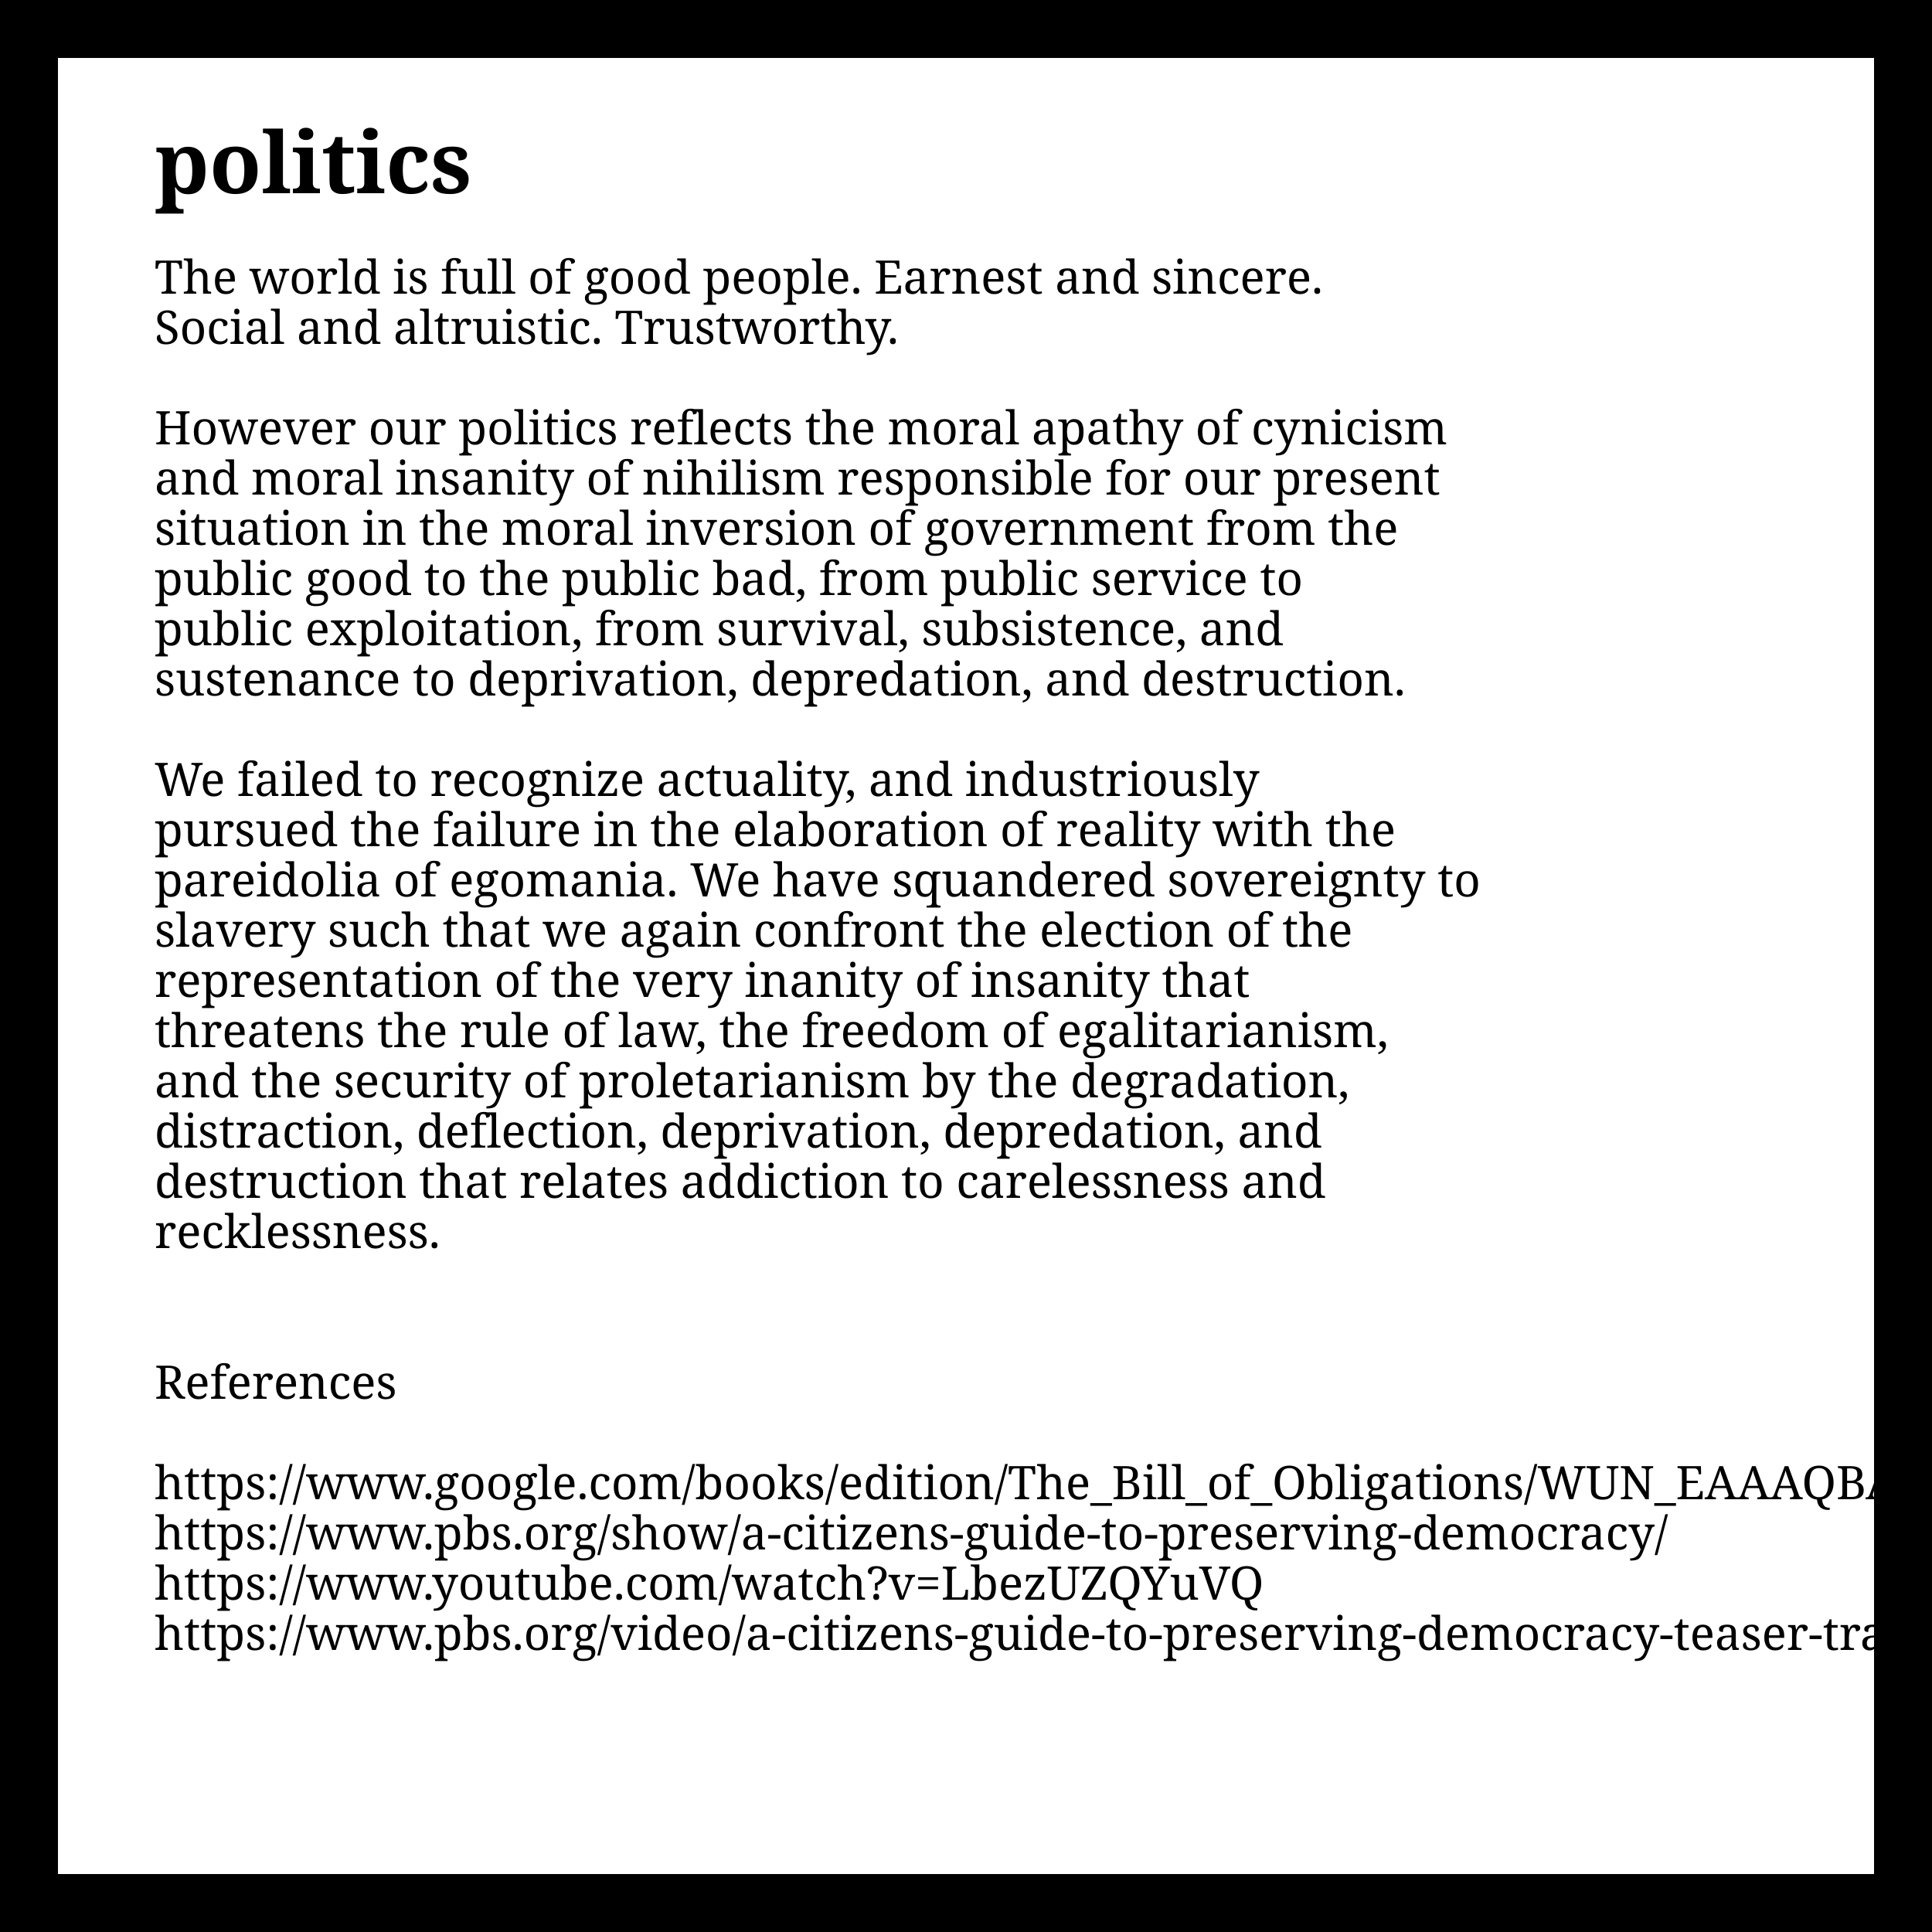
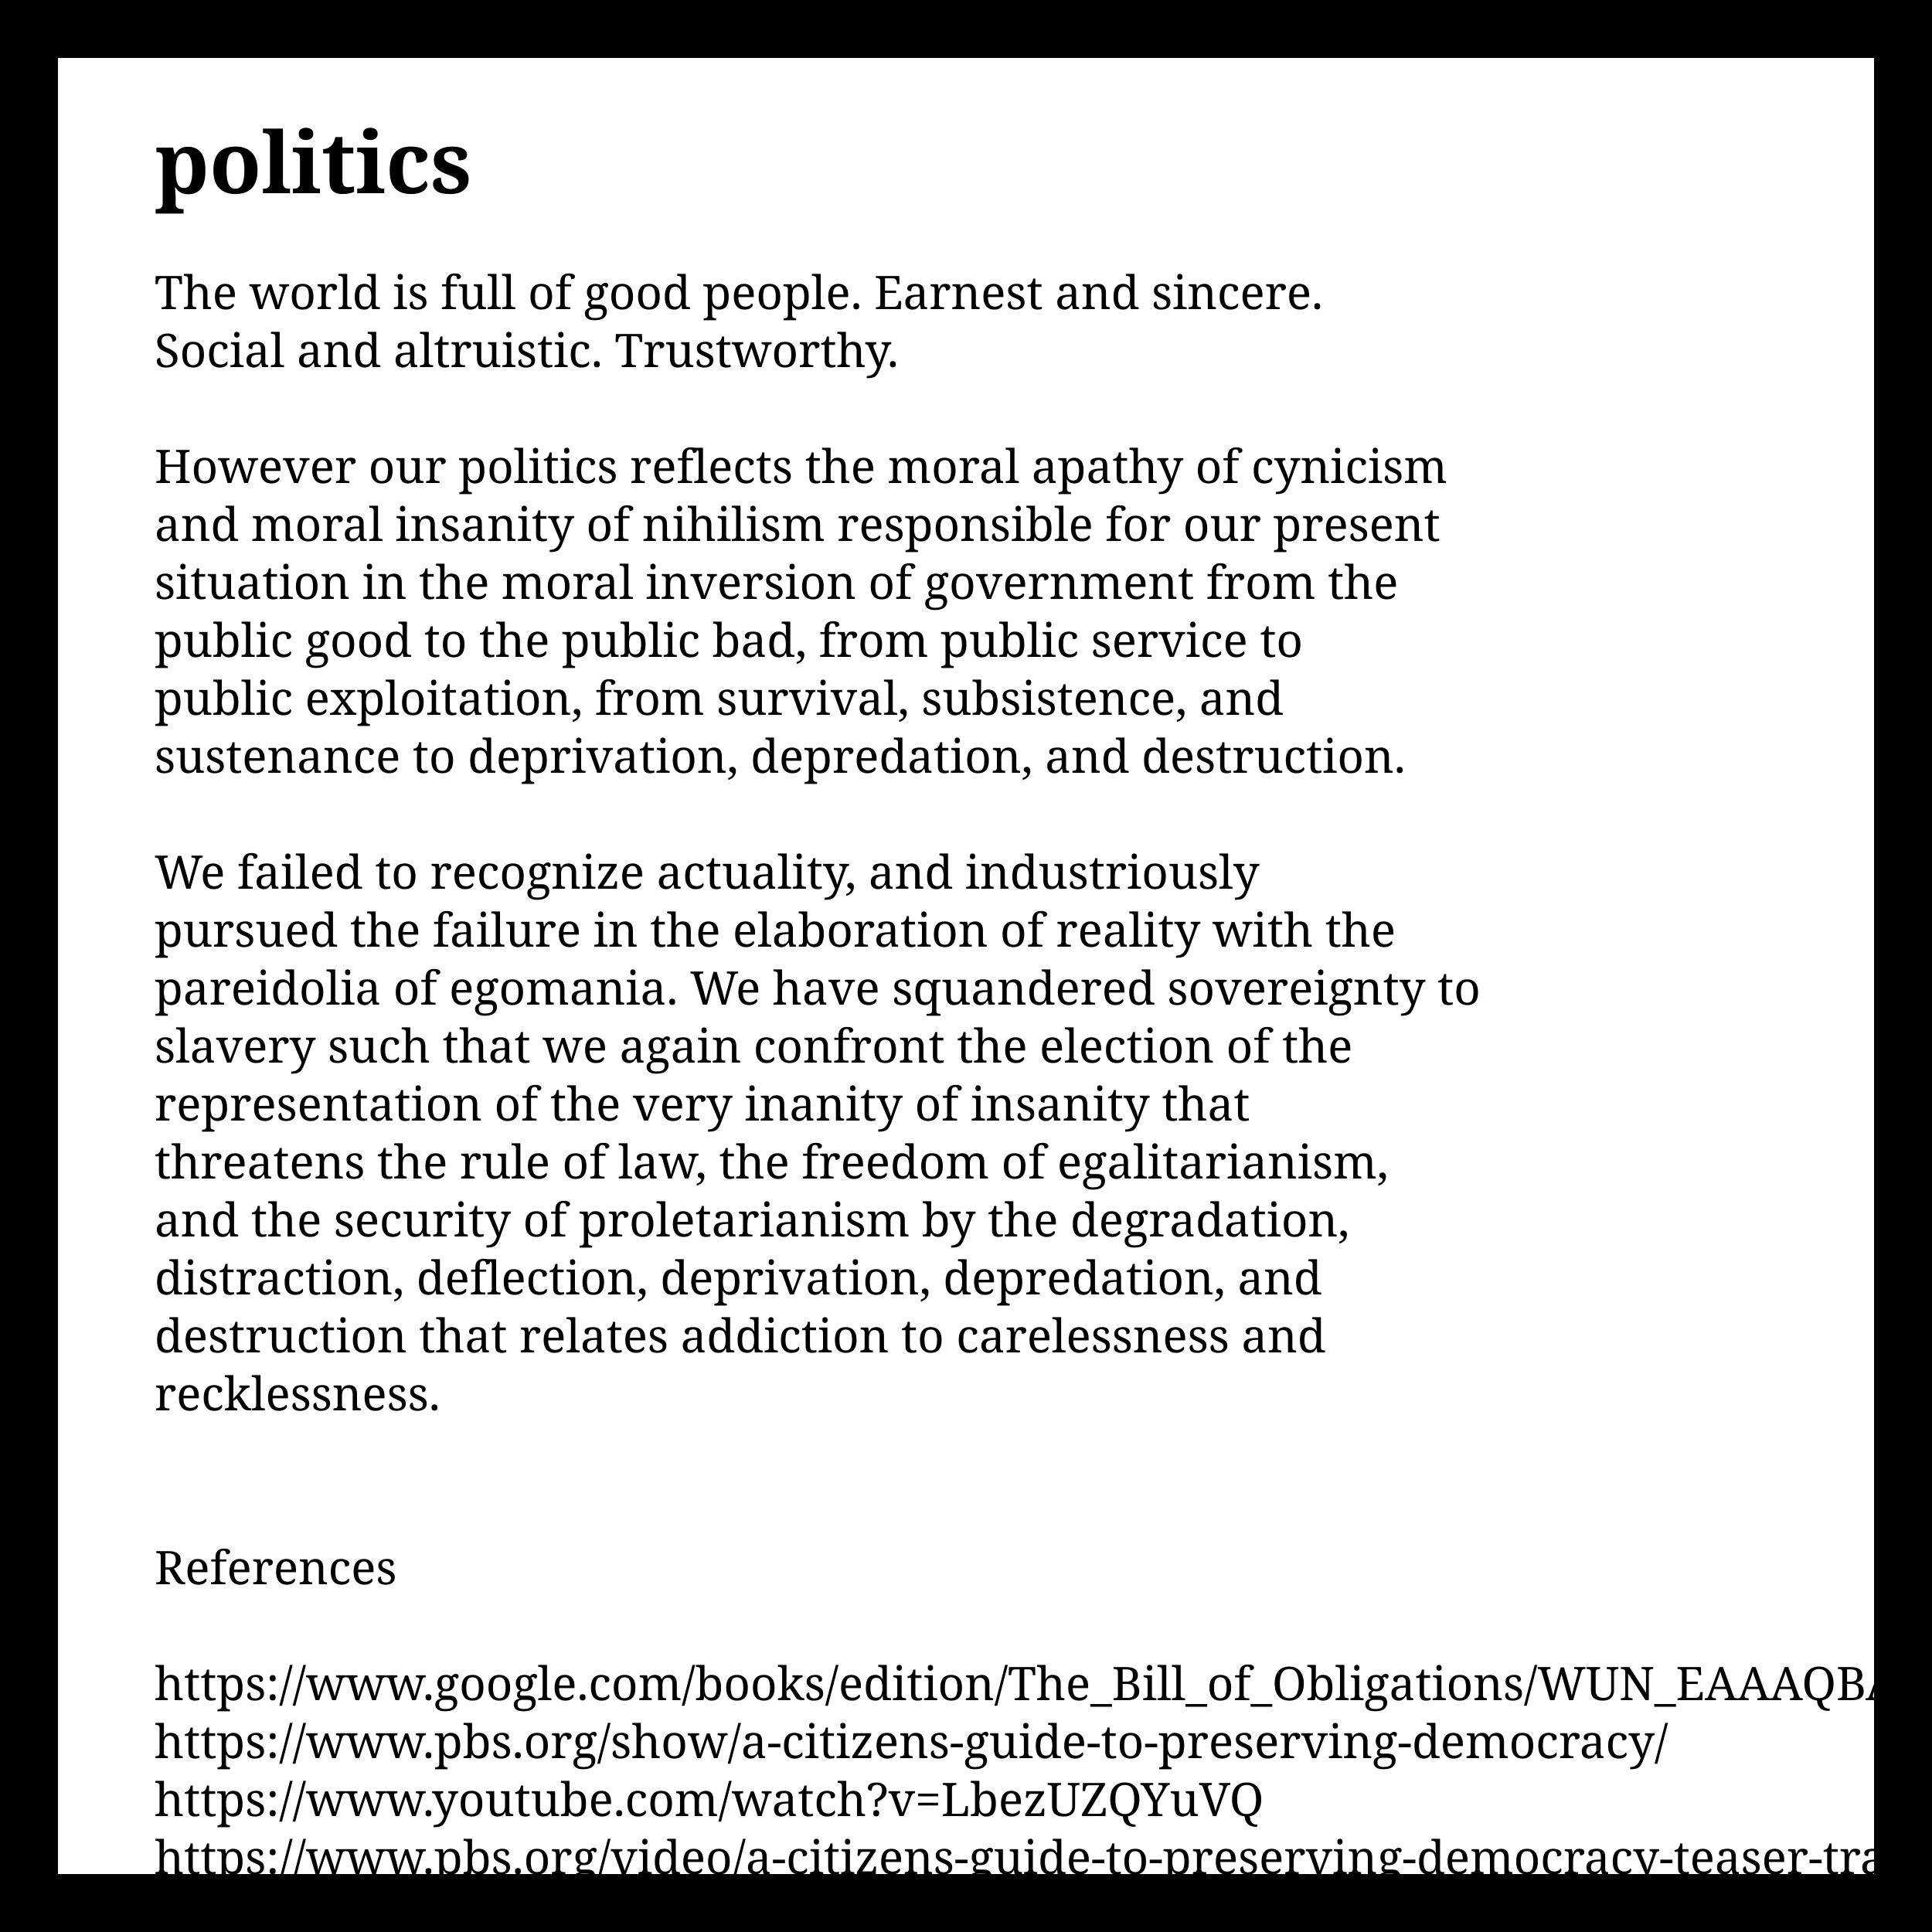
<svg xmlns="http://www.w3.org/2000/svg" version="1.1" width="500" height="500" viewBox="0 0 500 500">
  <defs>
    <style type="text/css">
      text {
	  font-family: "Computer Modern Serif", serif;
	  font-size: 12;
	  fill: black;
      }
      text.title {
	  font-size: 22;
	  font-weight: bold
      }
    </style>
  </defs>
  <rect x="0" y="0" width="500" height="500" fill="#FFF" stroke="#000" stroke-width="30" />
  <text class="title" x="40" y="50">politics</text>
-   <text x="40" y="76">  The world is full of good people.  Earnest and sincere.</text>
-   <text x="40" y="89">  Social and altruistic.  Trustworthy.</text>
-   <text x="40" y="115">  However our politics reflects the moral apathy of cynicism</text>
-   <text x="40" y="128">  and moral insanity of nihilism responsible for our present</text>
-   <text x="40" y="141">  situation in the moral inversion of government from the</text>
-   <text x="40" y="154">  public good to the public bad, from public service to</text>
-   <text x="40" y="167">  public exploitation, from survival, subsistence, and</text>
-   <text x="40" y="180">  sustenance to deprivation, depredation, and destruction.</text>
-   <text x="40" y="206">  We failed to recognize actuality, and industriously</text>
-   <text x="40" y="219">  pursued the failure in the elaboration of reality with the</text>
-   <text x="40" y="232">  pareidolia of egomania.  We have squandered sovereignty to</text>
-   <text x="40" y="245">  slavery such that we again confront the election of the</text>
-   <text x="40" y="258">  representation of the very inanity of insanity that</text>
-   <text x="40" y="271">  threatens the rule of law, the freedom of egalitarianism,</text>
-   <text x="40" y="284">  and the security of proletarianism by the degradation,</text>
-   <text x="40" y="297">  distraction, deflection, deprivation, depredation, and</text>
-   <text x="40" y="310">  destruction that relates addiction to carelessness and</text>
-   <text x="40" y="323">  recklessness.</text>
-   <text x="40" y="336">  </text>
-   <text x="40" y="362">References</text>
-   <text x="40" y="388">  https://www.google.com/books/edition/The_Bill_of_Obligations/WUN_EAAAQBAJ</text>
-   <text x="40" y="401">  https://www.pbs.org/show/a-citizens-guide-to-preserving-democracy/</text>
-   <text x="40" y="414">  https://www.youtube.com/watch?v=LbezUZQYuVQ</text>
-   <text x="40" y="427">  https://www.pbs.org/video/a-citizens-guide-to-preserving-democracy-teaser-trailer-tnfm/</text>
+   <text x="40" y="80">  The world is full of good people.  Earnest and sincere.</text>
+   <text x="40" y="95">  Social and altruistic.  Trustworthy.</text>
+   <text x="40" y="125">  However our politics reflects the moral apathy of cynicism</text>
+   <text x="40" y="140">  and moral insanity of nihilism responsible for our present</text>
+   <text x="40" y="155">  situation in the moral inversion of government from the</text>
+   <text x="40" y="170">  public good to the public bad, from public service to</text>
+   <text x="40" y="185">  public exploitation, from survival, subsistence, and</text>
+   <text x="40" y="200">  sustenance to deprivation, depredation, and destruction.</text>
+   <text x="40" y="230">  We failed to recognize actuality, and industriously</text>
+   <text x="40" y="245">  pursued the failure in the elaboration of reality with the</text>
+   <text x="40" y="260">  pareidolia of egomania.  We have squandered sovereignty to</text>
+   <text x="40" y="275">  slavery such that we again confront the election of the</text>
+   <text x="40" y="290">  representation of the very inanity of insanity that</text>
+   <text x="40" y="305">  threatens the rule of law, the freedom of egalitarianism,</text>
+   <text x="40" y="320">  and the security of proletarianism by the degradation,</text>
+   <text x="40" y="335">  distraction, deflection, deprivation, depredation, and</text>
+   <text x="40" y="350">  destruction that relates addiction to carelessness and</text>
+   <text x="40" y="365">  recklessness.</text>
+   <text x="40" y="380">  </text>
+   <text x="40" y="410">References</text>
+   <text x="40" y="440">  https://www.google.com/books/edition/The_Bill_of_Obligations/WUN_EAAAQBAJ</text>
+   <text x="40" y="455">  https://www.pbs.org/show/a-citizens-guide-to-preserving-democracy/</text>
+   <text x="40" y="470">  https://www.youtube.com/watch?v=LbezUZQYuVQ</text>
+   <text x="40" y="485">  https://www.pbs.org/video/a-citizens-guide-to-preserving-democracy-teaser-trailer-tnfm/</text>
</svg>
